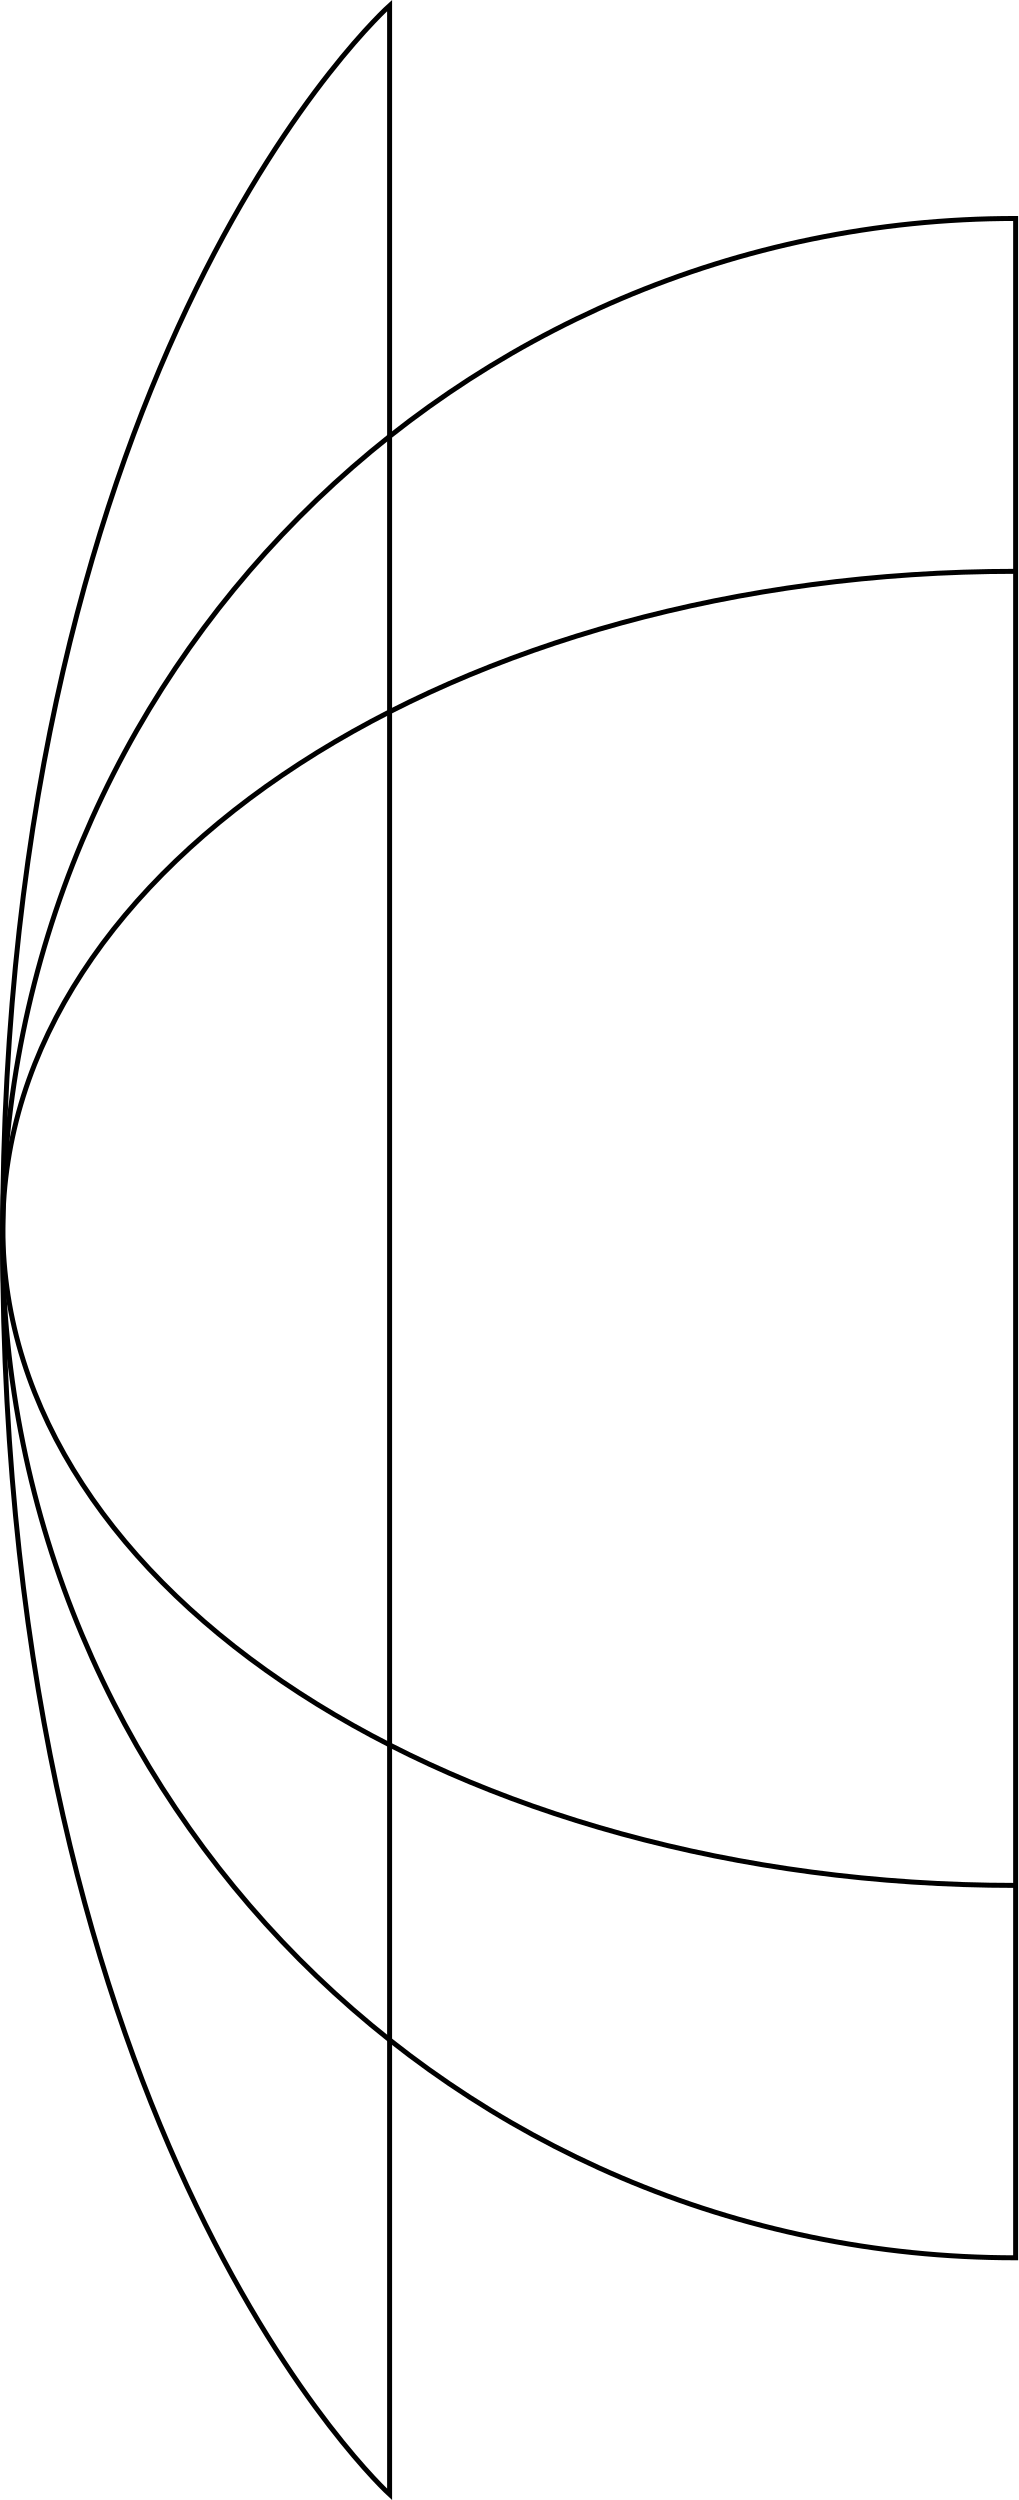
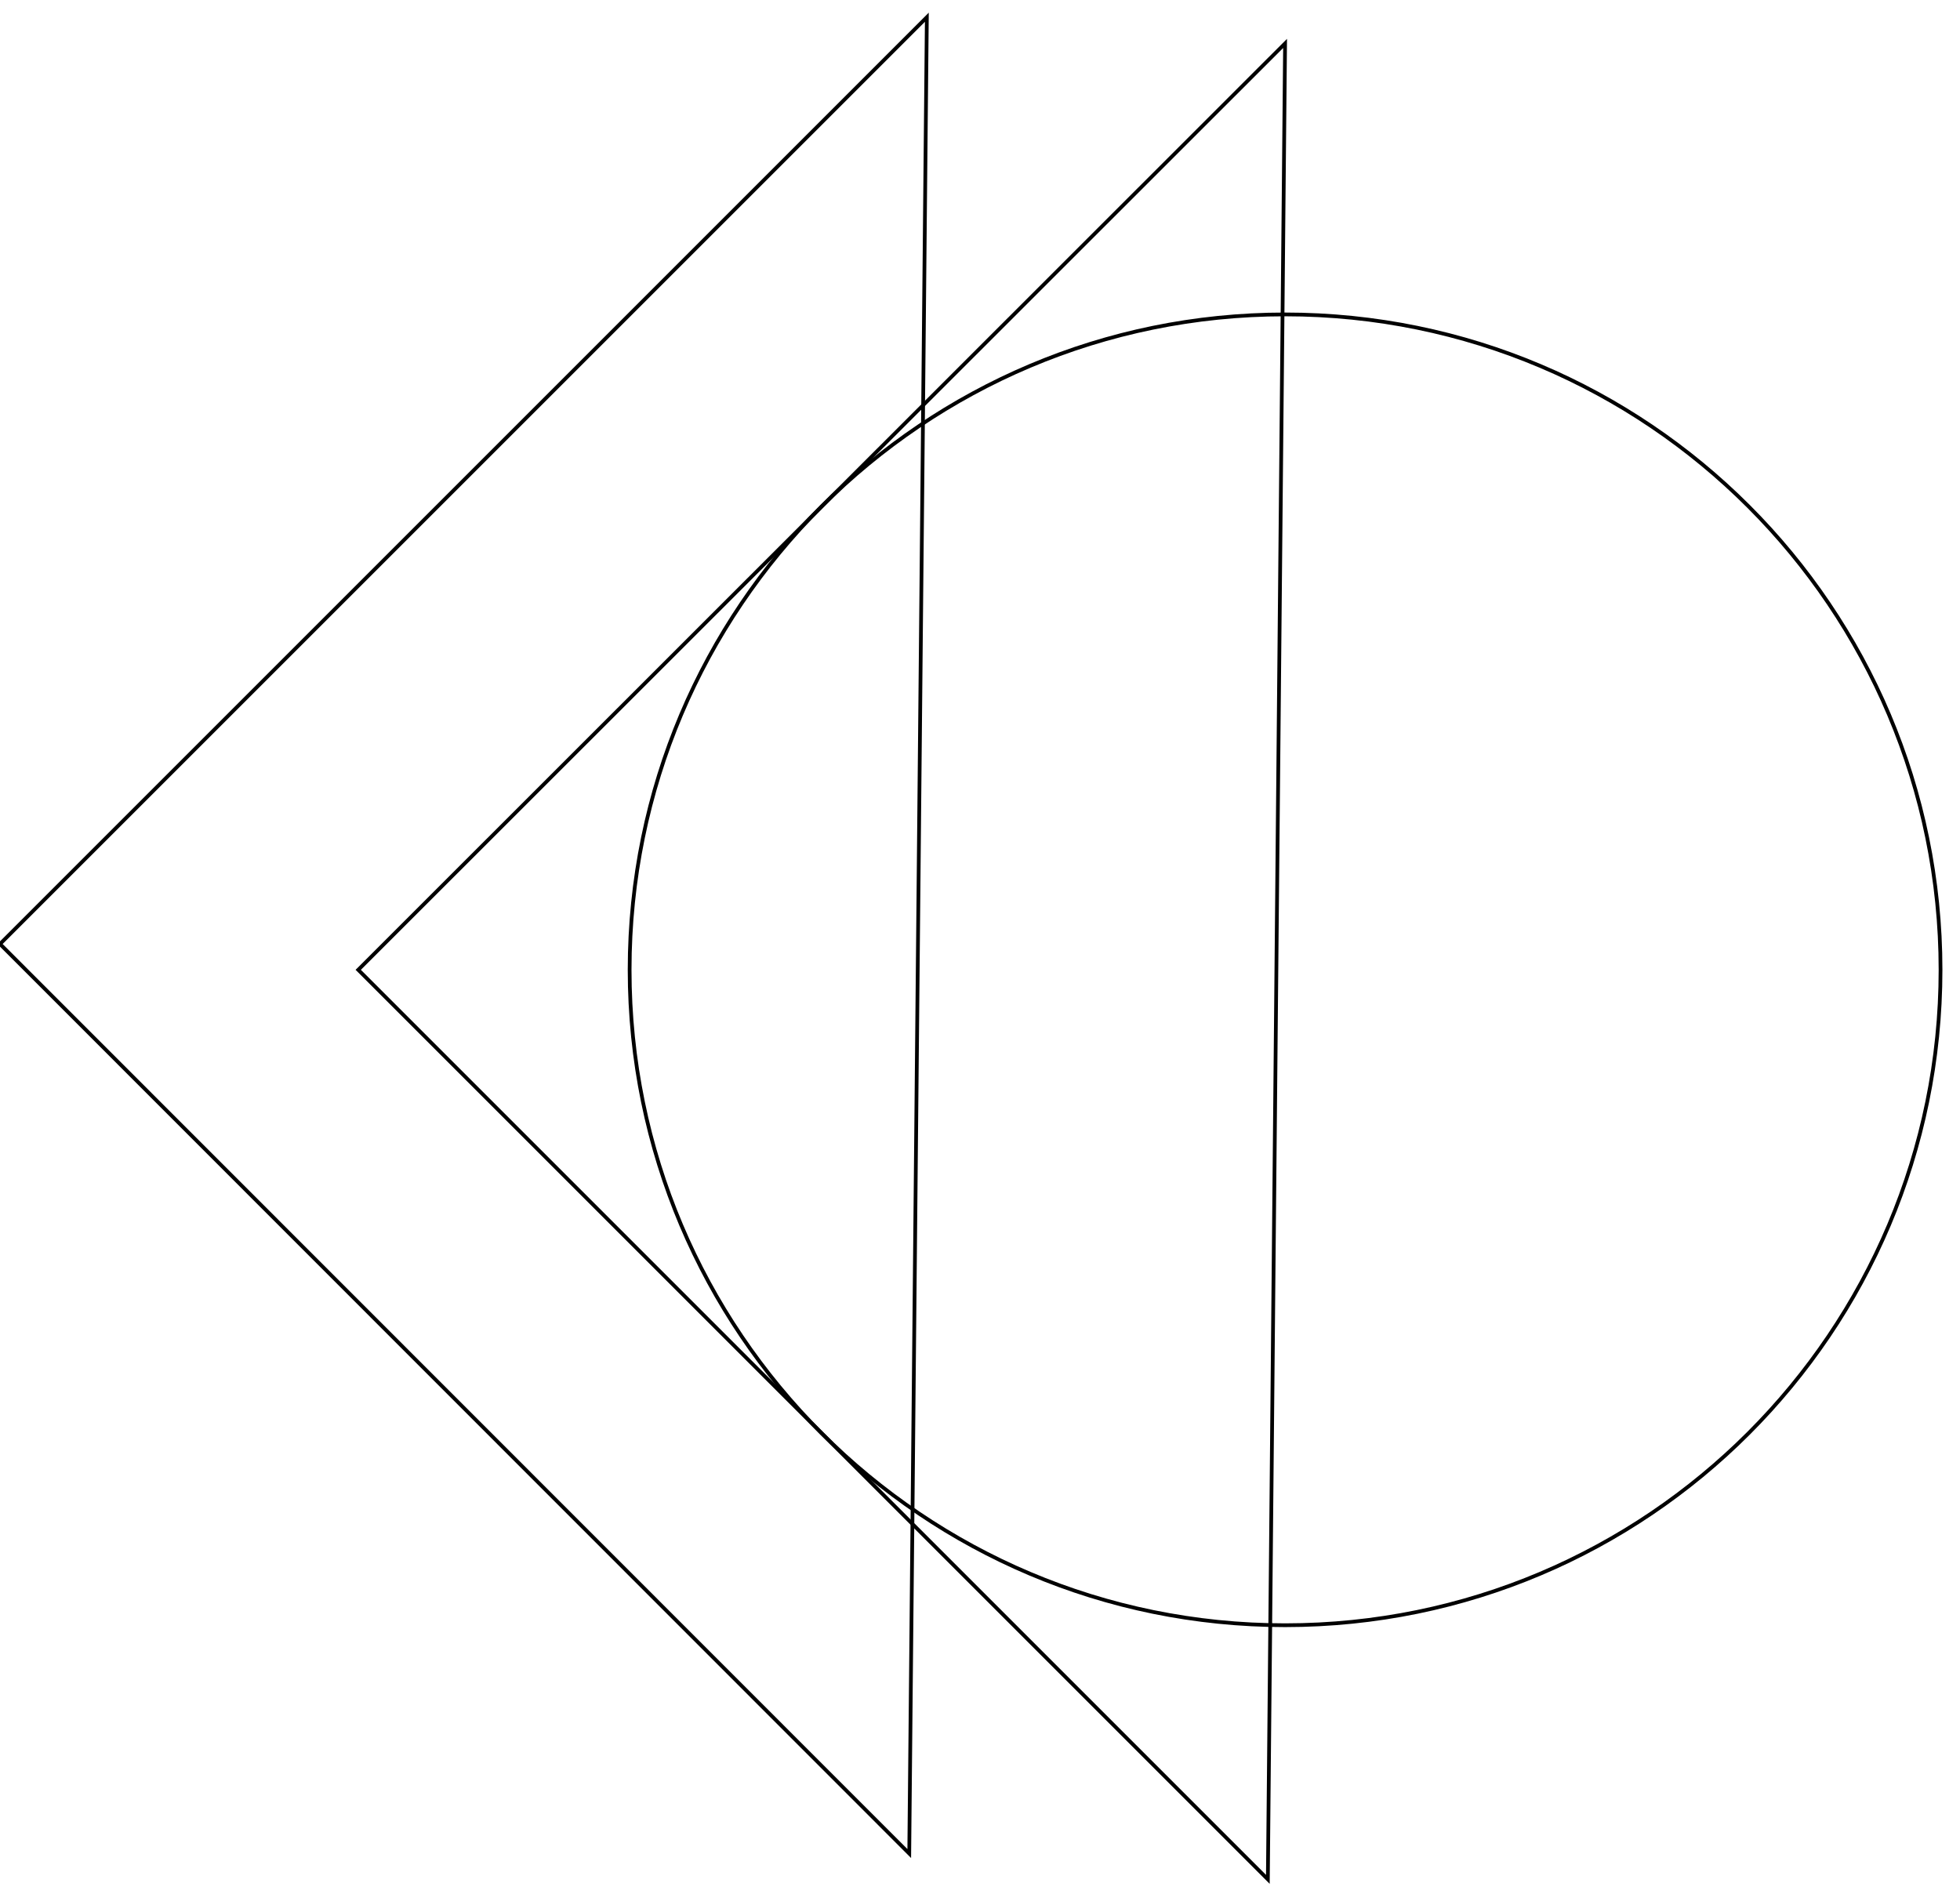
- <svg xmlns="http://www.w3.org/2000/svg" id="Слой_2" data-name="Слой 2" viewBox="0 0 204.54 502.25">
-   <defs>
-     <style>.cls-1{fill:none;stroke:#000;stroke-miterlimit:10;}</style>
-   </defs>
-   <path class="cls-1" d="M351.77,452.47c-112.41,0-203.54-91.71-203.54-204.85S239.36,42.77,351.77,42.77Z" transform="translate(-147.73 1.12)" />
-   <path class="cls-1" d="M351.77,377.66c-112.37,0-203.47-59.08-203.47-132s91.1-132,203.47-132" transform="translate(-147.73 1.12)" />
-   <path class="cls-1" d="M226,0V500s-77.74-70.65-77.74-252.38C148.23,69.31,226,0,226,0Z" transform="translate(-147.73 1.12)" />
+ <svg xmlns="http://www.w3.org/2000/svg" version="1.1" x="0px" y="0px" viewBox="0 0 523.6 506" style="enable-background:new 0 0 523.6 506;" xml:space="preserve">
+   <style type="text/css">
+ 	.st0{fill:none;stroke:#000000;stroke-miterlimit:10;}
+ 	.st1{display:none;}
+ 	.st2{display:inline;}
+ 	.st3{display:inline;fill:none;stroke:#000000;stroke-miterlimit:10;}
+ </style>
+   <g id="Слой_2_1_">
+     <polygon class="st0" points="343.3,11.6 95.7,259.1 338.7,502.1  " />
+     <polygon class="st0" points="247.6,4.6 0,252.2 242.9,495.2  " />
+     <circle class="st0" cx="343.3" cy="259.1" r="175.1" />
+   </g>
+   <g id="Слой_3" class="st1">
+     <g class="st2">
+       <polygon class="st0" points="345,11 98,258 340.3,500.4   " />
+       <polygon class="st0" points="249.4,4.1 2.5,251.1 244.8,493.5   " />
+     </g>
+     <circle class="st3" cx="240.6" cy="258" r="100.8" />
+   </g>
+   <g id="Слой_4" class="st1">
+     <g class="st2">
+       <polygon class="st0" points="327.5,31.8 94.6,264.7 323.2,493.2   " />
+       <polygon class="st0" points="237.5,25.3 4.6,258.2 233.1,486.7   " />
+     </g>
+   </g>
+   <g id="Слой_5" class="st1">
+     <g class="st2">
+       <path class="st0" d="M370.1,436.7c-107.2,0-194.2-87.5-194.2-195.4S262.9,45.8,370.1,45.8V436.7z" />
+       <path class="st0" d="M370.1,365.3c-107.2,0-194.1-56.4-194.1-125.9s86.9-125.9,194.1-125.9" />
+       <path class="st0" d="M250.1,5v477c0,0-74.2-67.4-74.2-240.8C175.9,71.1,250.1,5,250.1,5z" />
+     </g>
+   </g>
+   <g id="Слой_6" class="st1">
+     <path class="st3" d="M338.7,412.2c-134.9,0-244.3-71-244.3-158.5S203.8,95.2,338.7,95.2V10c-135,0-244.4,110.1-244.4,246   s109.4,246,244.4,246V412.2z" />
+   </g>
+   <g id="Слой_7" class="st1">
+     <path class="st3" d="M338.7,499c-135,0-244.4-110.1-244.4-246S203.7,7,338.7,7V499z" />
+   </g>
+   <g id="Слой_8" class="st1">
+     <g class="st2">
+       <path class="st0" d="M338.7,499c-135,0-244.4-110.1-244.4-246S203.7,7,338.7,7V499z" />
+       <path class="st0" d="M338.7,409.2c-134.9,0-244.3-71-244.3-158.5S203.8,92.2,338.7,92.2" />
+     </g>
+   </g>
+   <g id="Слой_9" class="st1">
+     <g class="st2">
+       <polygon class="st0" points="345.7,21.4 105.8,261.3 341.2,496.7   " />
+       <polygon class="st0" points="252.9,14.7 13,254.6 248.4,490   " />
+       <path class="st0" d="M500.9,262.7C281.9,481.8,13,254.6,13,254.6S289.7,70.4,500.9,262.7" />
+     </g>
+   </g>
+   <g id="Слой_10" class="st1">
+     <path class="st3" d="M340.8,479l1.3-135.7c49.5-10.3,100.3-35.4,148.5-83.7c-47-42.8-97.4-65.7-147-75.8L345,33.3l-87.9,87.9   L258,27L33,252l220.8,220.8l0.8-79.9L340.8,479z" />
+   </g>
+   <g id="Слой_11" class="st1">
+     <path class="st3" d="M331.7,410.6c40.2,0.9,80.7-14,111.4-44.7c59.6-59.6,59.6-156.2,0-215.8c-30-30-69.3-44.8-108.5-44.7l0.6-63.2   l-84.3,84.3l0.9-90.4L35.8,252l211.8,211.8l0.7-76.7l82.7,82.7L331.7,410.6z" />
+   </g>
+   <g id="Слой_12" class="st1">
+     <g class="st2">
+       <path class="st0" d="M382.6,493c-132,0-238.9-107.7-238.9-240.5s107-240.5,238.9-240.5V493z" />
+       <path class="st0" d="M382.6,405.2c-131.9,0-238.8-69.4-238.8-154.9S250.7,95.4,382.6,95.4" />
+     </g>
+     <ellipse class="st3" cx="263.2" cy="249.5" rx="119.4" ry="116.9" />
+   </g>
+   <g id="Слой_13" class="st1">
+     <path class="st3" d="M293.2,506C133.5,506,4,392.7,4,253S133.5,0,293.2,0" />
+     <g class="st2">
+       <path class="st0" d="M197.1,419.7C90.5,419.7,4,345.1,4,253S90.5,86.3,197.1,86.3V419.7z" />
+       <path class="st0" d="M197.1,358.8c-106.6,0-193-48.1-193-107.4S90.5,144,197.1,144" />
+     </g>
+     <ellipse class="st3" cx="100.6" cy="250.9" rx="96.5" ry="81" />
+   </g>
+   <g id="Слой_14" class="st1">
+     <path class="st3" d="M293.2,506C133.5,506,4,392.7,4,253S133.5,0,293.2,0" />
+     <path class="st3" d="M126.7,126c-31-0.7-62.2,10.8-85.8,34.4C-5,206.3-5,280.7,40.9,326.6c23.1,23.1,53.3,34.5,83.6,34.4l-0.5,48.7   l64.9-64.9l-0.7,69.6l166.2-166.2L191.4,85l-0.6,59.1l-63.7-63.7L126.7,126z" />
+   </g>
+   <g id="Слой_15" class="st1">
+     <path class="st3" d="M377.3,506C171.1,506,4,392.7,4,253S171.1,0,377.3,0" />
+     <g class="st2">
+       <polygon class="st0" points="258.5,73.8 75,257.3 255.1,437.4   " />
+       <polygon class="st0" points="187.5,68.6 4,252.1 184.1,432.2   " />
+       <path class="st0" d="M377.3,258.4C209.7,426,4,252.1,4,252.1S215.7,111.2,377.3,258.4" />
+     </g>
+   </g>
+   <g id="Слой_16" class="st1">
+     <path class="st3" d="M285.9,506C130.2,506,4,392.7,4,253S130.2,0,285.9,0" />
+     <g class="st2">
+       <polygon class="st0" points="285.9,49.8 82.6,253.1 282.1,452.6   " />
+       <polygon class="st0" points="207.3,44.1 4,247.4 203.5,446.9   " />
+     </g>
+     <circle class="st3" cx="200" cy="253.1" r="83" />
+   </g>
</svg>
